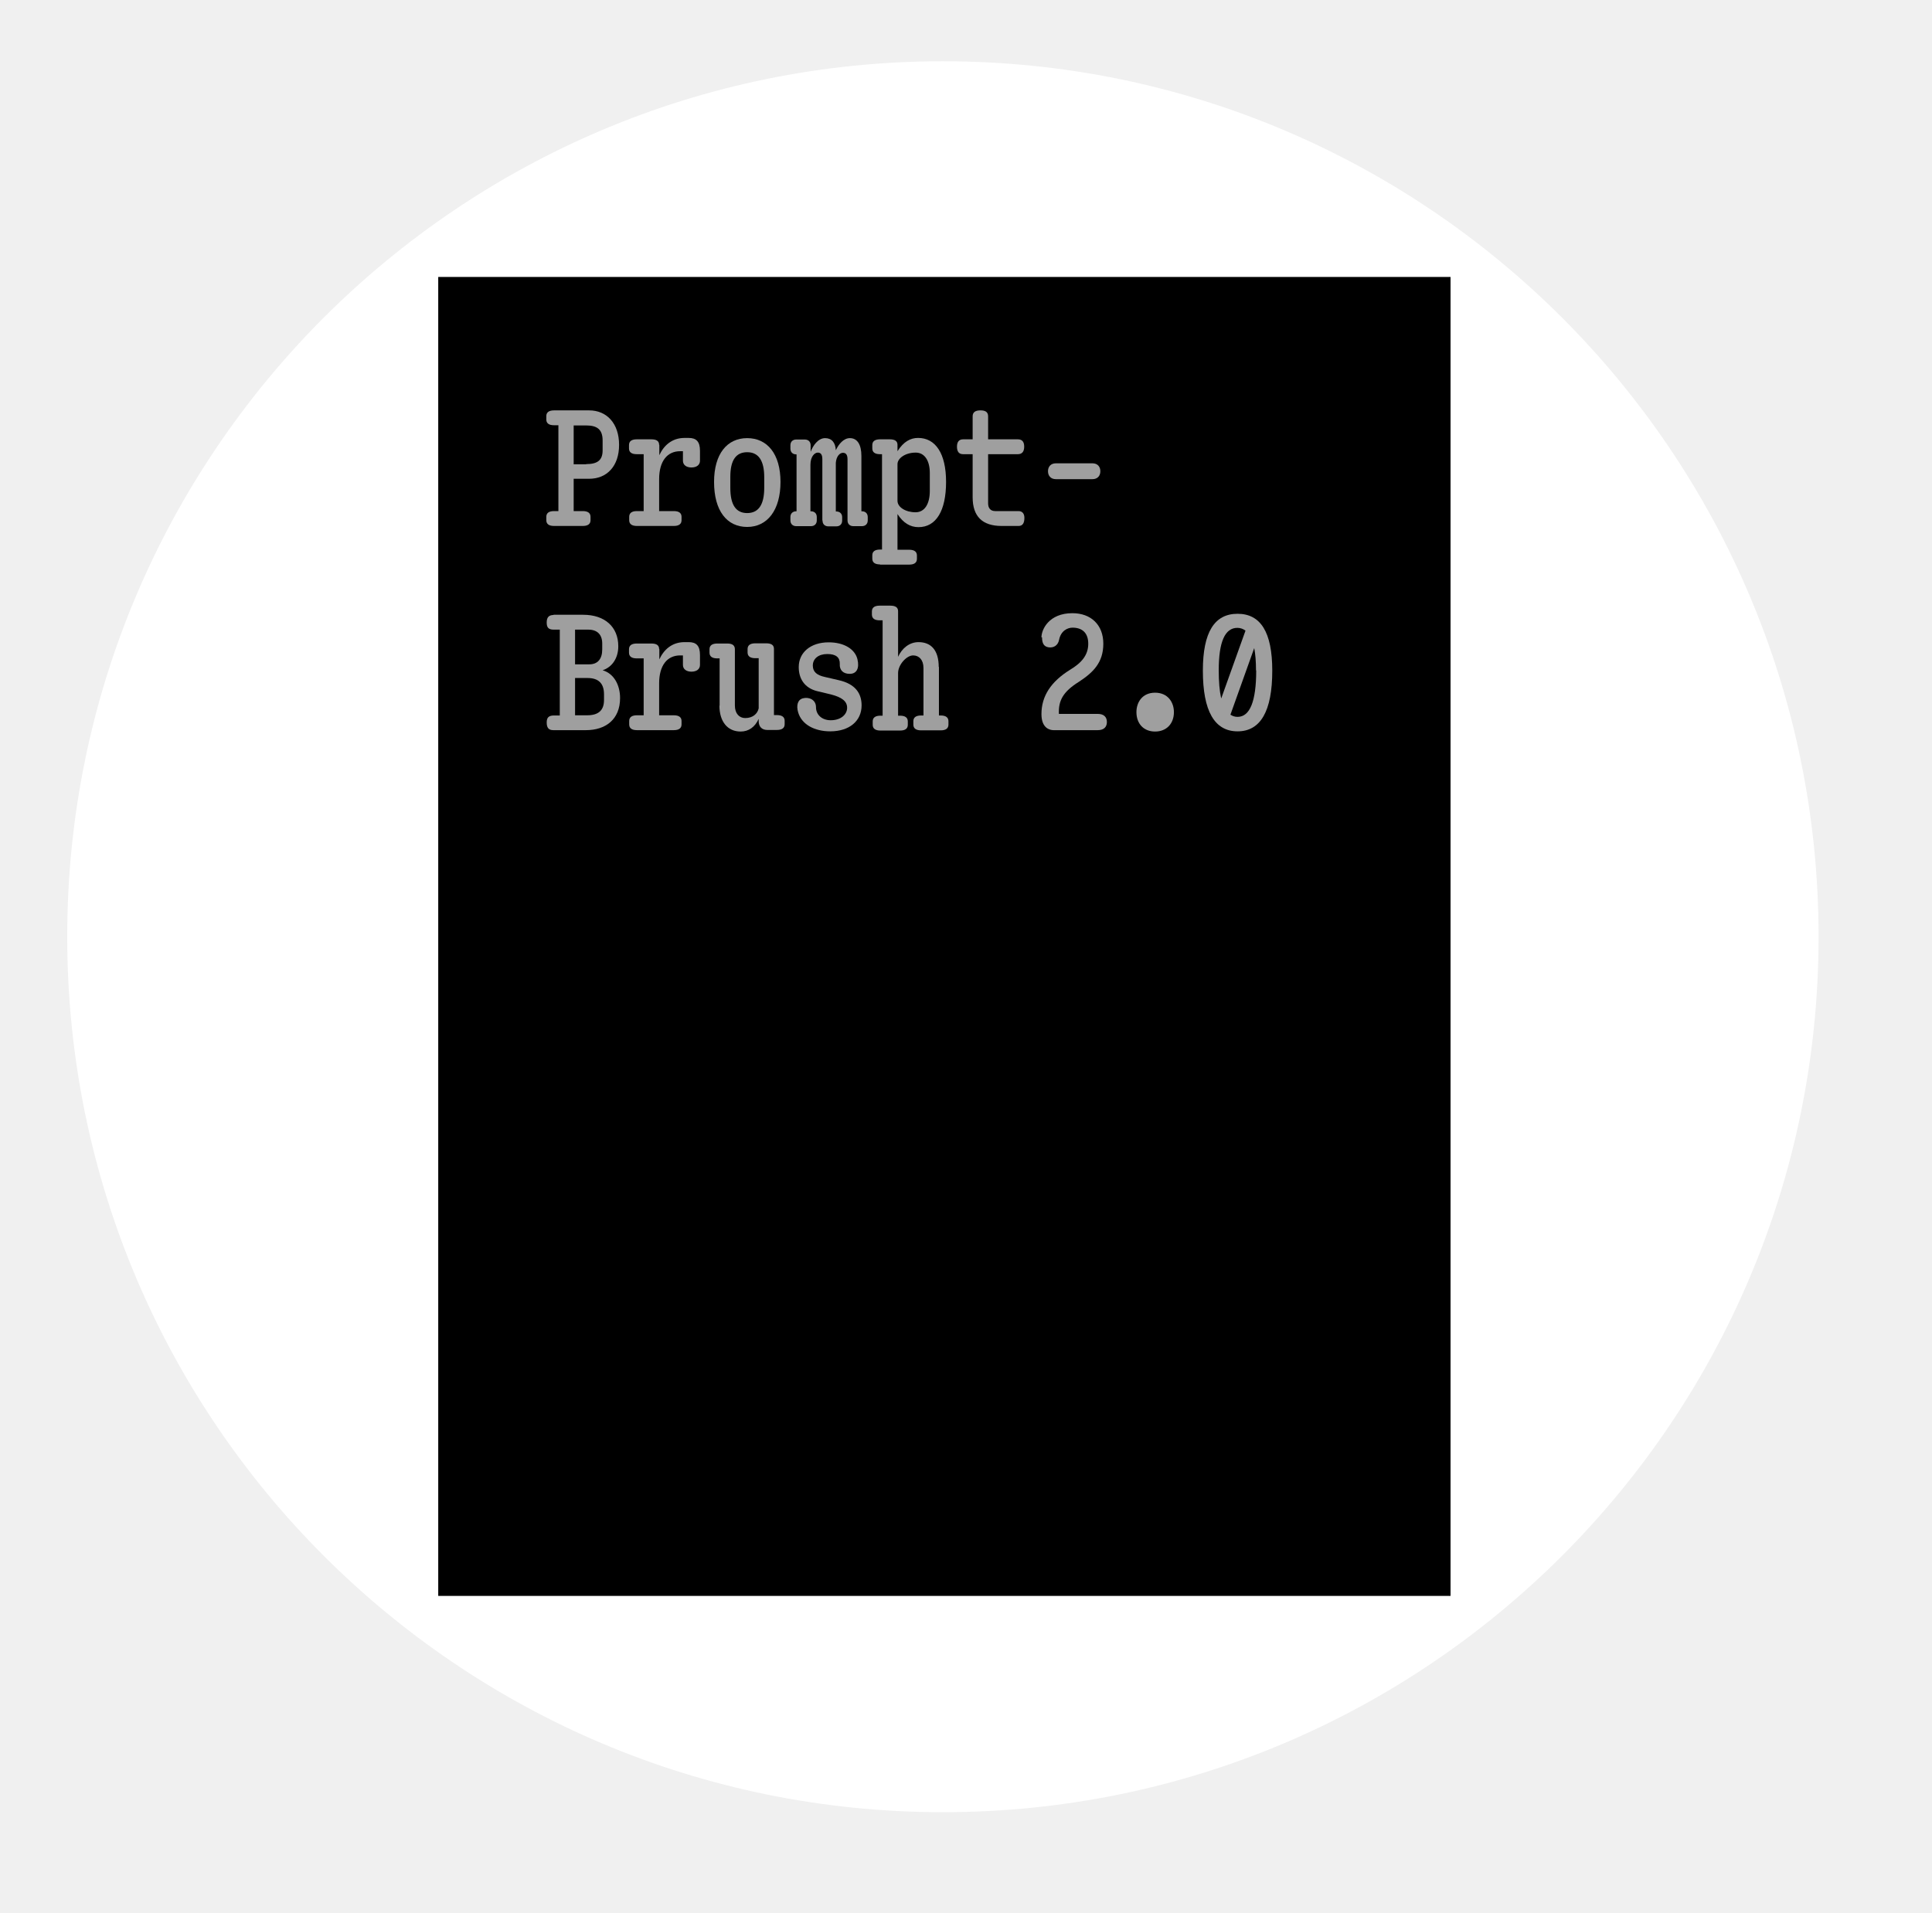
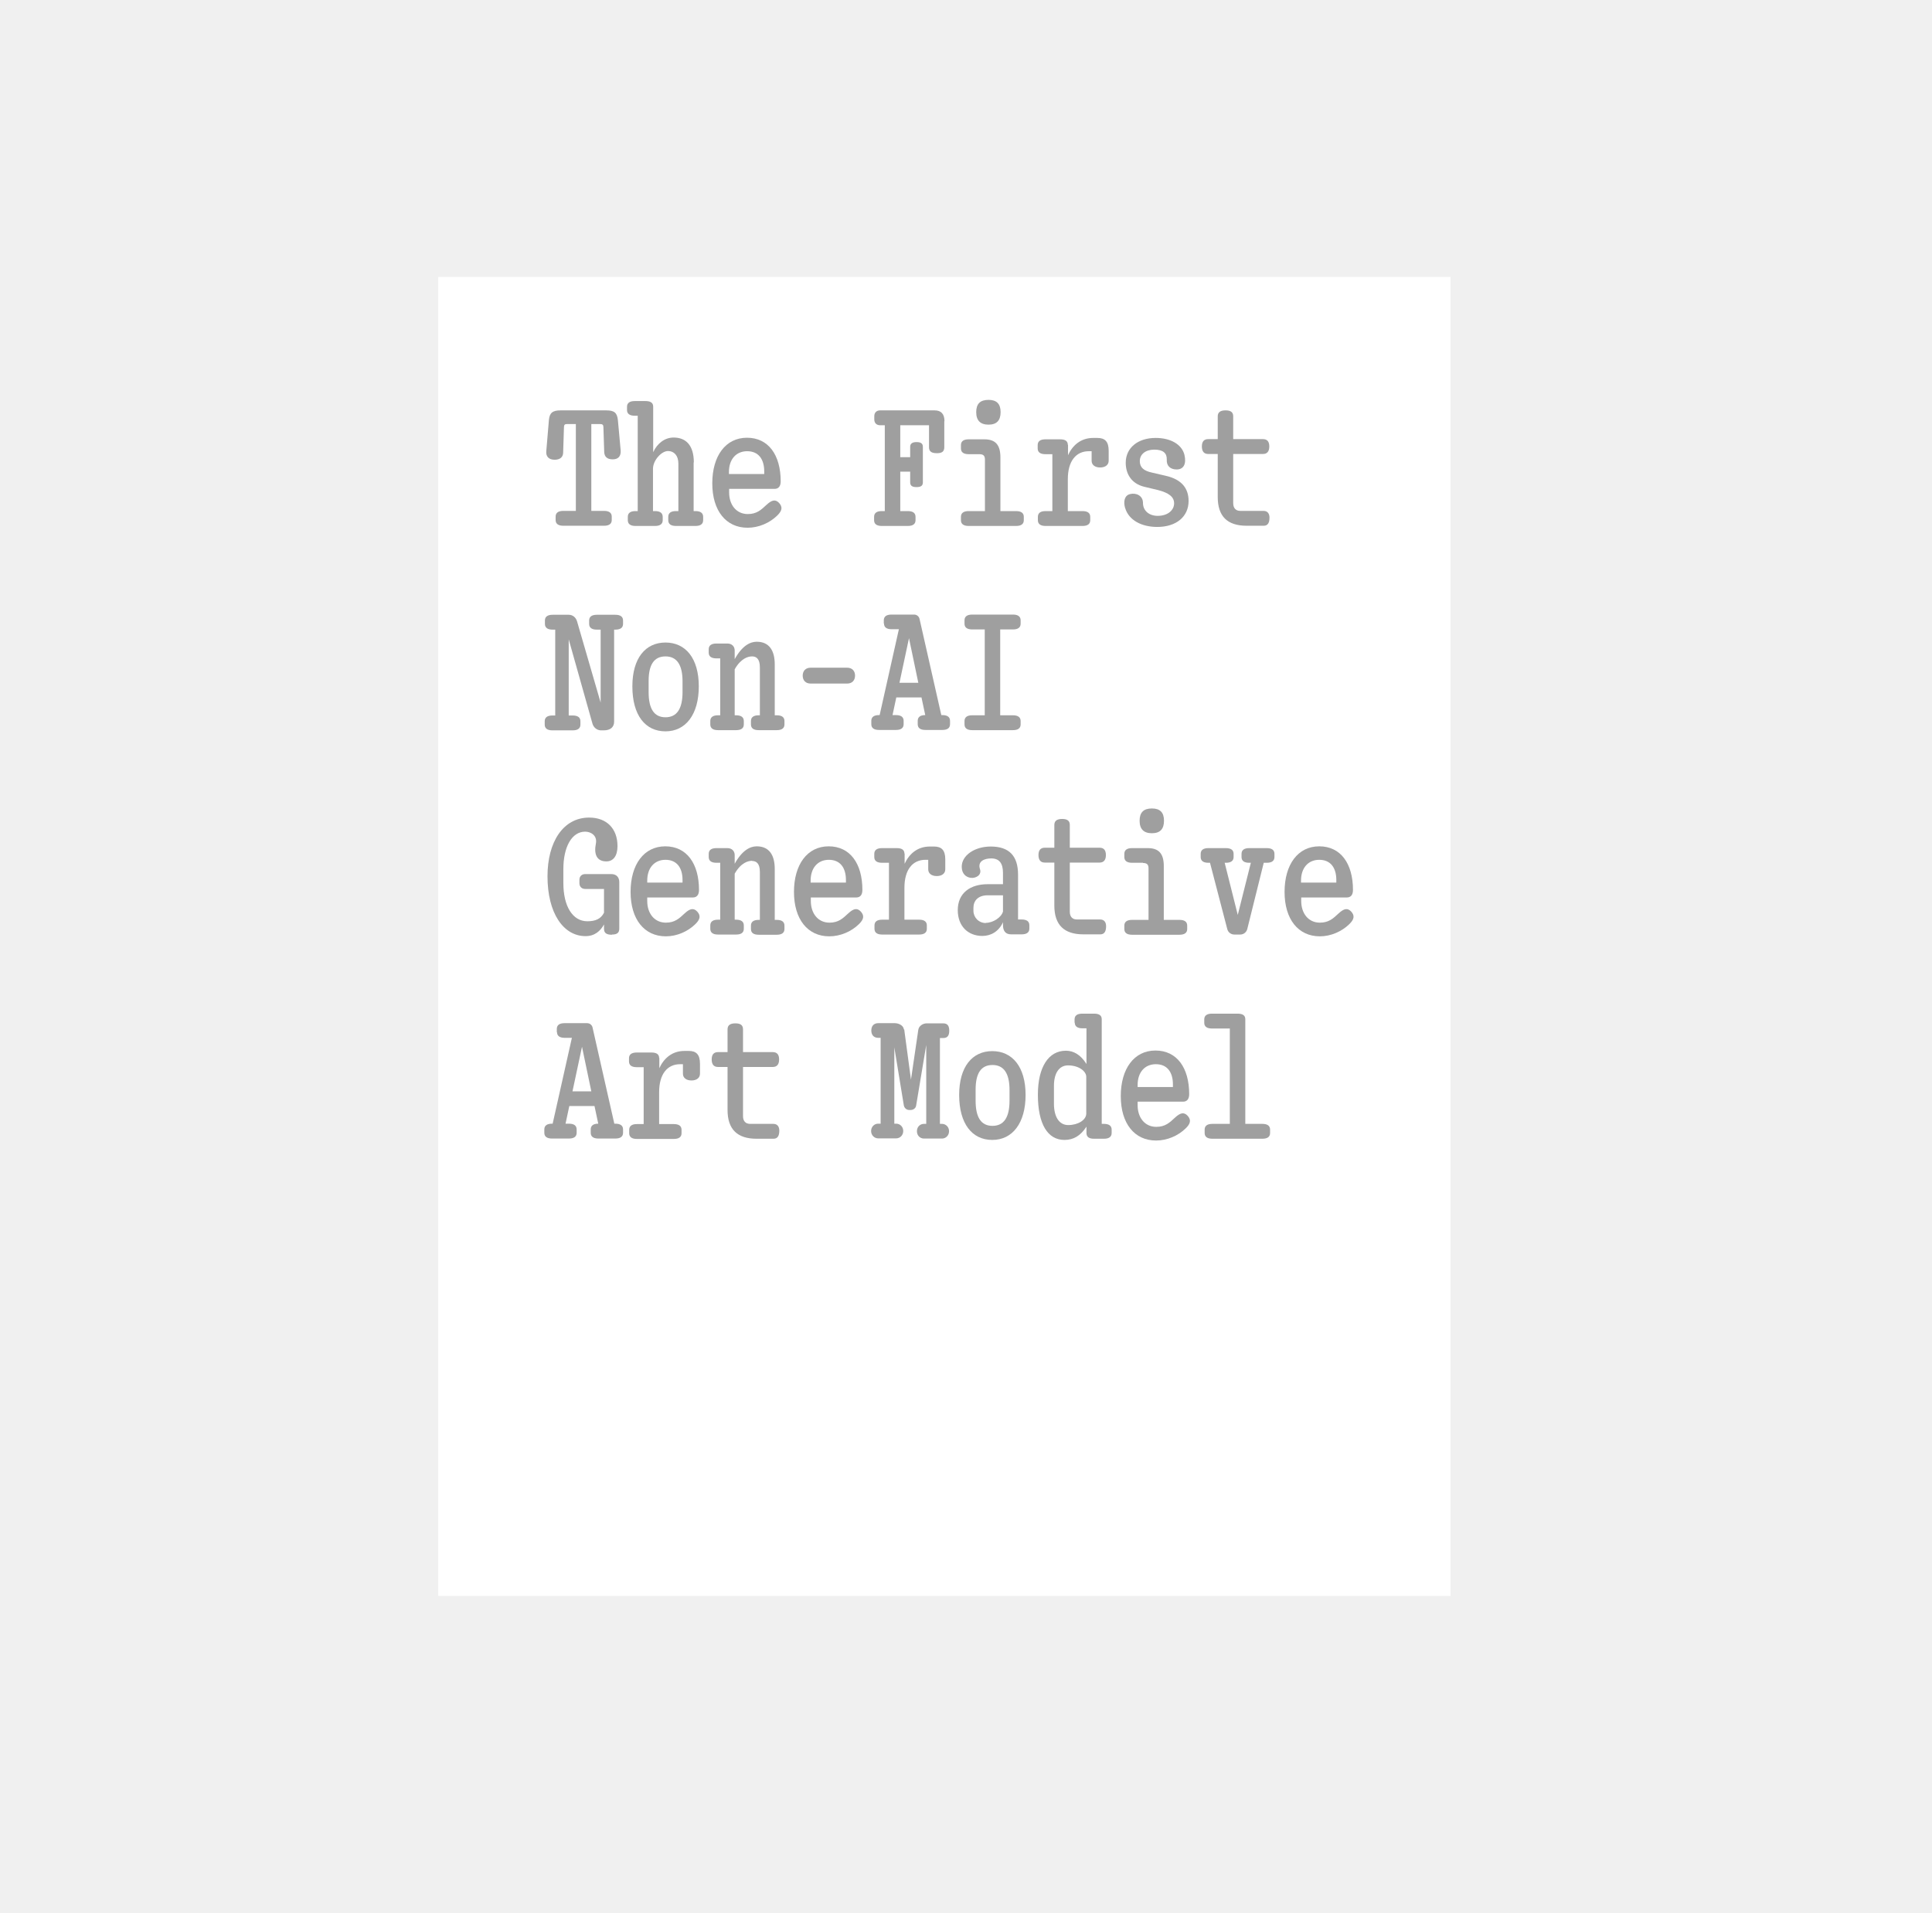
<svg xmlns="http://www.w3.org/2000/svg" id="Layer_1" viewBox="0 0 97.43 96.47">
  <defs>
    <style>.cls-1{fill:#fff;}.cls-2{fill:#9f9f9f;}</style>
  </defs>
-   <circle class="cls-1" cx="47.55" cy="47.25" r="44.16" />
-   <rect x="22.1" y="13.97" width="51.05" height="66.53" />
-   <path class="cls-2" d="M27.55,26.24v-.17c0-.19.13-.29.39-.29h.22v-4.33h-.22c-.26,0-.39-.1-.39-.29v-.17c0-.19.13-.29.39-.29h1.77c.9,0,1.51.67,1.51,1.74s-.61,1.71-1.51,1.71h-.78v1.63h.46c.26,0,.39.1.39.29v.17c0,.19-.13.29-.39.29h-1.45c-.26,0-.39-.1-.39-.29ZM29.56,23.41c.55,0,.83-.18.83-.69v-.5c0-.56-.28-.76-.83-.76h-.63v1.96h.63Z" />
-   <path class="cls-2" d="M33.25,22.44v.52c.22-.48.63-.87,1.27-.87h.21c.38,0,.57.18.57.65v.5c0,.21-.17.34-.43.34s-.43-.13-.43-.34v-.48h-.14c-.65,0-1.06.5-1.06,1.41v1.61h.74c.26,0,.39.1.39.29v.17c0,.19-.13.29-.39.29h-1.86c-.26,0-.39-.1-.39-.29v-.17c0-.19.13-.29.39-.29h.34v-2.87h-.35c-.26,0-.39-.1-.39-.29v-.17c0-.19.13-.29.39-.29h.74c.26,0,.39.09.39.28Z" />
-   <path class="cls-2" d="M36.01,24.31c0-1.42.66-2.21,1.67-2.21s1.68.79,1.68,2.21-.66,2.27-1.68,2.27-1.67-.81-1.67-2.27ZM38.54,24.61v-.54c0-.84-.29-1.26-.86-1.26s-.85.41-.85,1.24v.56c0,.85.28,1.27.85,1.27s.86-.42.86-1.27Z" />
-   <path class="cls-2" d="M41.47,26.24v-3.08c0-.22-.07-.33-.23-.33s-.37.2-.37.61v2.35h.03c.16,0,.29.1.29.29v.17c0,.19-.13.29-.29.29h-.75c-.16,0-.29-.1-.29-.29v-.17c0-.19.13-.29.29-.29h.02v-2.87h-.02c-.16,0-.29-.1-.29-.29v-.17c0-.19.13-.29.29-.29h.44c.16,0,.29.1.29.29v.33c.12-.32.38-.69.73-.69.33,0,.52.22.54.61.15-.32.4-.61.71-.61.37,0,.58.32.58.9v2.79h.03c.16,0,.29.1.29.29v.17c0,.19-.13.29-.29.29h-.44c-.16,0-.29-.1-.29-.29v-3.08c0-.23-.08-.33-.23-.33-.16,0-.33.17-.36.5v2.46h.03c.16,0,.29.1.29.29v.17c0,.19-.13.29-.29.29h-.41c-.16,0-.29-.1-.29-.29Z" />
-   <path class="cls-2" d="M44.38,28.47c-.26,0-.39-.1-.39-.29v-.17c0-.19.13-.29.39-.29h.1v-4.81h-.1c-.26,0-.39-.1-.39-.29v-.17c0-.19.13-.29.39-.29h.49c.26,0,.39.09.39.28v.32c.31-.49.66-.67,1.04-.67.87,0,1.41.77,1.41,2.22s-.5,2.28-1.39,2.28c-.42,0-.77-.21-1.06-.66v1.8h.59c.26,0,.39.1.39.29v.17c0,.19-.13.29-.39.29h-1.47ZM46.89,24.76v-.9c0-.62-.26-1.03-.71-1.03-.53,0-.92.29-.92.58v1.85c0,.33.42.58.91.58.46,0,.72-.42.72-1.08Z" />
-   <path class="cls-2" d="M49.45,20.7c.25,0,.38.09.38.3v1.16h1.5c.22,0,.32.13.32.37s-.1.38-.32.38h-1.5v2.48c0,.25.13.39.36.39h1.17c.22,0,.3.16.3.34,0,.25-.08.41-.29.41h-.86c-.97,0-1.46-.48-1.46-1.45v-2.17h-.48c-.22,0-.31-.14-.31-.38s.1-.37.31-.37h.48v-1.16c0-.21.14-.3.39-.3Z" />
-   <path class="cls-2" d="M53.25,23.37h1.84c.26,0,.4.17.4.4s-.14.4-.4.4h-1.84c-.26,0-.4-.17-.4-.4s.14-.4.4-.4Z" />
-   <path class="cls-2" d="M27.91,31.01h1.5c1.09,0,1.77.61,1.77,1.59,0,.54-.26,1.03-.79,1.21.59.17.88.77.88,1.4,0,1.08-.73,1.62-1.72,1.62h-1.65c-.24,0-.33-.13-.33-.39,0-.24.1-.35.36-.35h.3v-4.33h-.31c-.27,0-.35-.12-.35-.36s.09-.38.35-.38ZM29.72,33.51c.42,0,.65-.27.65-.75v-.3c0-.45-.25-.7-.7-.7h-.67v1.75h.72ZM29.61,36.08c.57,0,.85-.25.85-.77v-.29c0-.55-.28-.82-.83-.82h-.63v1.88h.61Z" />
-   <path class="cls-2" d="M33.25,32.74v.52c.22-.48.63-.87,1.27-.87h.21c.38,0,.57.18.57.65v.5c0,.21-.17.34-.43.34s-.43-.13-.43-.34v-.48h-.14c-.65,0-1.06.5-1.06,1.41v1.61h.74c.26,0,.39.1.39.29v.17c0,.19-.13.29-.39.29h-1.86c-.26,0-.39-.1-.39-.29v-.17c0-.19.13-.29.39-.29h.34v-2.87h-.35c-.26,0-.39-.1-.39-.29v-.17c0-.19.13-.29.39-.29h.74c.26,0,.39.09.39.28Z" />
-   <path class="cls-2" d="M36.29,35.6v-2.39h-.12c-.26,0-.39-.1-.39-.29v-.17c0-.19.13-.29.39-.29h.51c.26,0,.38.1.38.29v2.84c0,.4.22.63.52.63.39,0,.62-.22.68-.49v-2.53h-.17c-.26,0-.39-.1-.39-.29v-.17c0-.19.13-.29.39-.29h.55c.26,0,.39.09.39.28v3.34h.15c.26,0,.39.1.39.29v.17c0,.19-.13.29-.39.29h-.49c-.27,0-.43-.17-.43-.44v-.12c-.19.42-.51.64-.91.64-.66,0-1.07-.5-1.07-1.31Z" />
-   <path class="cls-2" d="M40.25,35.93c-.1-.34-.03-.65.26-.71.28-.07.64.07.64.45,0,.4.32.66.74.66.53,0,.83-.3.83-.63s-.27-.53-.81-.67l-.71-.17c-.63-.16-.92-.63-.92-1.21,0-.74.6-1.25,1.51-1.25.76,0,1.32.33,1.45.85.11.46-.04.74-.39.74-.33,0-.52-.19-.5-.5.01-.32-.18-.5-.63-.5s-.73.24-.73.58c0,.31.19.49.62.58l.69.16c.84.19,1.15.67,1.15,1.27,0,.79-.62,1.31-1.58,1.31-.79,0-1.44-.34-1.62-.96Z" />
-   <path class="cls-2" d="M47.35,33.63v2.46h.09c.26,0,.39.1.39.29v.17c0,.19-.13.29-.39.29h-.99c-.26,0-.39-.1-.39-.29v-.17c0-.19.13-.29.39-.29h.12v-2.4c0-.4-.22-.63-.52-.63-.33,0-.75.46-.76.88v2.16h.1c.26,0,.39.1.39.29v.17c0,.19-.13.29-.39.29h-.99c-.26,0-.39-.1-.39-.29v-.17c0-.19.13-.29.39-.29h.11v-4.81h-.15c-.26,0-.39-.1-.39-.29v-.16c0-.19.13-.29.39-.29h.54c.26,0,.39.09.39.28v2.3c.2-.44.58-.74,1.03-.74.62,0,1.02.39,1.02,1.26Z" />
-   <path class="cls-2" d="M52.52,32.15c0-.4.38-1.22,1.56-1.22.94,0,1.56.59,1.56,1.54s-.51,1.45-1.23,1.92c-.8.5-1.04.95-1.01,1.62h1.96c.31,0,.46.16.46.41s-.15.41-.46.41h-2.23c-.17,0-.61-.08-.61-.81,0-.91.48-1.64,1.45-2.24.58-.35.91-.74.91-1.31s-.33-.81-.79-.81c-.26,0-.59.16-.68.61-.06.31-.3.42-.54.38-.22-.04-.32-.19-.32-.5Z" />
-   <path class="cls-2" d="M57.31,35.92c0-.5.3-.98.94-.98s.95.48.95.98c0,.59-.38.98-.95.98s-.94-.39-.94-.98Z" />
-   <path class="cls-2" d="M60.66,33.83c0-1.95.59-2.87,1.75-2.87s1.75.92,1.75,2.87c0,2.04-.59,3.06-1.75,3.06s-1.75-1.02-1.75-3.06ZM61.59,35.22l1.22-3.41c-.12-.09-.26-.14-.41-.14-.62,0-.94.69-.94,2.14,0,.57.04,1.04.12,1.4ZM63.34,33.82c0-.45-.03-.82-.09-1.13l-1.2,3.36c.11.07.22.11.36.11.62,0,.94-.78.94-2.34Z" />
+   <rect class="cls-1" x="22.1" y="13.97" width="51.05" height="66.53" />
+   <path class="cls-2" d="M31.16,21.19l.14,1.53c.02.29-.12.45-.4.45s-.42-.13-.43-.37l-.04-1.25c0-.12-.05-.16-.16-.16h-.45v4.38h.64c.26,0,.39.1.39.29v.17c0,.19-.13.29-.39.29h-2.05c-.26,0-.39-.1-.39-.29v-.17c0-.19.13-.29.39-.29h.63v-4.38h-.45c-.11,0-.15.04-.15.17l-.04,1.26c0,.24-.16.37-.43.37-.29,0-.45-.16-.42-.44l.13-1.55c.03-.37.18-.5.59-.5h2.3c.41,0,.55.12.59.49Z" />
+   <path class="cls-2" d="M34.98,23.32v2.46h.09c.26,0,.39.1.39.29v.17c0,.19-.13.29-.39.29h-.98c-.26,0-.39-.1-.39-.29v-.17c0-.19.13-.29.39-.29h.12v-2.4c0-.4-.22-.63-.52-.63-.33,0-.75.46-.76.88v2.15h.1c.26,0,.39.1.39.29v.17c0,.19-.13.29-.39.29h-.98c-.26,0-.39-.1-.39-.29v-.17c0-.19.13-.29.39-.29h.11v-4.81h-.15c-.26,0-.39-.1-.39-.29v-.16c0-.19.13-.29.39-.29h.54c.26,0,.39.09.39.28v2.3c.2-.44.58-.74,1.03-.74.62,0,1.02.39,1.02,1.26Z" />
+   <path class="cls-2" d="M36.77,24.66v.18c0,.62.36,1.09.94,1.09.46,0,.68-.22.95-.47.27-.25.45-.28.63-.09.19.21.15.4-.1.64-.38.37-.93.61-1.49.61-1.09,0-1.78-.86-1.78-2.24s.67-2.3,1.75-2.3,1.7.87,1.7,2.2c0,.26-.12.38-.31.38h-2.3ZM38.54,23.91v-.13c0-.62-.29-1.02-.86-1.02-.56,0-.92.41-.92,1.05v.1h1.78Z" />
+   <path class="cls-2" d="M47.62,21.25v1.31c0,.21-.11.3-.37.3-.28,0-.4-.09-.4-.3v-1.11s-1.45,0-1.45,0v1.61h.5v-.52c0-.16.1-.24.32-.24s.32.07.32.24v1.79c0,.17-.1.24-.32.24s-.32-.07-.32-.24v-.54h-.5v1.99h.38c.26,0,.39.1.39.29v.17c0,.19-.13.29-.39.29h-1.31c-.26,0-.39-.1-.39-.29v-.17c0-.19.13-.29.39-.29h.15v-4.33h-.24c-.16,0-.29-.1-.29-.29v-.17c0-.19.13-.29.29-.29h2.75c.33,0,.5.18.5.55Z" />
+   <path class="cls-2" d="M49.4,22.91h-.55c-.26,0-.39-.1-.39-.29v-.17c0-.19.13-.29.39-.29h.79c.56,0,.81.28.81.91v2.71h.79c.26,0,.39.1.39.29v.17c0,.19-.13.29-.39.29h-2.39c-.26,0-.39-.1-.39-.29v-.17c0-.19.13-.29.39-.29h.82v-2.6c0-.19-.08-.27-.28-.27ZM49.85,20.17c.41,0,.61.2.61.62s-.2.63-.61.63-.62-.21-.62-.63.2-.62.62-.62Z" />
+   <path class="cls-2" d="M53.86,22.44v.52c.22-.48.63-.87,1.27-.87h.21c.38,0,.57.18.57.65v.5c0,.21-.17.34-.43.34s-.43-.13-.43-.34v-.48h-.14c-.65,0-1.06.5-1.06,1.41v1.61h.74c.26,0,.39.1.39.29v.17c0,.19-.13.29-.39.29h-1.86c-.26,0-.39-.1-.39-.29v-.17c0-.19.13-.29.39-.29h.34v-2.87h-.35c-.26,0-.39-.1-.39-.29v-.17c0-.19.13-.29.39-.29h.74c.26,0,.39.09.39.28Z" />
+   <path class="cls-2" d="M56.74,25.63c-.1-.34-.03-.65.26-.71.28-.07.64.07.64.45,0,.4.32.65.74.65.53,0,.83-.3.83-.63s-.27-.53-.81-.67l-.71-.17c-.63-.16-.92-.64-.92-1.21,0-.74.6-1.25,1.51-1.25.76,0,1.32.33,1.45.85.11.46-.04.74-.39.74-.33,0-.52-.19-.5-.5.01-.32-.18-.5-.63-.5s-.73.24-.73.58c0,.31.19.49.62.58l.69.16c.84.19,1.15.67,1.15,1.27,0,.79-.62,1.31-1.58,1.31-.79,0-1.44-.34-1.62-.96Z" />
+   <path class="cls-2" d="M61.81,20.7c.25,0,.38.09.38.3v1.15h1.5c.22,0,.32.13.32.37s-.1.38-.32.38h-1.5v2.48c0,.25.13.39.36.39h1.17c.22,0,.3.16.3.34,0,.25-.08.41-.29.41h-.86c-.98,0-1.46-.48-1.46-1.45v-2.17h-.48c-.22,0-.32-.14-.32-.38s.1-.37.32-.37h.48v-1.15c0-.21.14-.3.39-.3Z" />
+   <path class="cls-2" d="M29.1,31.34l1.19,4.1v-3.68h-.19c-.26,0-.39-.1-.39-.29v-.17c0-.19.13-.29.39-.29h.93c.26,0,.39.1.39.29v.17c0,.19-.13.29-.39.29h-.06v4.64c0,.28-.19.44-.52.44h-.16c-.19-.01-.35-.14-.41-.33l-1.2-4.26v3.84h.2c.26,0,.39.1.39.29v.17c0,.19-.13.29-.39.29h-1.02c-.26,0-.39-.1-.39-.29v-.17c0-.19.13-.29.39-.29h.14v-4.33h-.13c-.26,0-.39-.1-.39-.29v-.17c0-.19.13-.29.39-.29h.81c.2,0,.36.13.42.33Z" />
+   <path class="cls-2" d="M31.89,34.62c0-1.42.66-2.21,1.67-2.21s1.68.79,1.68,2.21-.66,2.27-1.68,2.27-1.67-.81-1.67-2.27ZM34.42,34.91v-.54c0-.84-.29-1.26-.86-1.26s-.85.41-.85,1.24v.56c0,.85.28,1.27.85,1.27s.86-.42.86-1.27Z" />
+   <path class="cls-2" d="M37.93,33.11c-.2,0-.56.09-.88.65v2.32h.07c.26,0,.39.1.39.29v.17c0,.19-.13.29-.39.29h-.91c-.26,0-.39-.1-.39-.29v-.17c0-.19.13-.29.39-.29h.11v-2.87h-.19c-.26,0-.39-.1-.39-.29v-.17c0-.19.13-.29.39-.29h.55c.24,0,.37.16.37.35v.44c.37-.67.77-.88,1.11-.88.65,0,.91.47.91,1.14v2.57h.1c.26,0,.39.1.39.29v.17c0,.19-.13.29-.39.29h-.91c-.26,0-.39-.1-.39-.29v-.17c0-.19.13-.29.39-.29h.06v-2.42c0-.44-.19-.55-.39-.55Z" />
+   <path class="cls-2" d="M40.88,33.68h1.84c.26,0,.4.17.4.4s-.14.4-.4.4h-1.84c-.26,0-.4-.17-.4-.4s.14-.4.4-.4Z" />
+   <path class="cls-2" d="M44.57,31.46v-.17c0-.19.13-.29.39-.29h1.14c.13,0,.24.09.27.21l1.1,4.86h.05c.26,0,.39.1.39.29v.17c0,.19-.13.29-.39.29h-.85c-.26,0-.39-.1-.39-.29v-.17c0-.19.13-.29.38-.29l-.19-.89h-1.27l-.19.89h.17c.26,0,.39.1.39.29v.17c0,.19-.13.29-.39.29h-.85c-.26,0-.39-.1-.39-.29v-.17c0-.19.13-.29.39-.29h.03l.97-4.33h-.36c-.26,0-.39-.1-.39-.29ZM46.31,34.44l-.47-2.25-.48,2.25h.95Z" />
+   <path class="cls-2" d="M48.64,36.54v-.17c0-.19.13-.29.39-.29h.63v-4.33h-.63c-.26,0-.39-.1-.39-.29v-.17c0-.19.13-.29.39-.29h2.05c.26,0,.39.1.39.29v.17c0,.19-.13.29-.39.29h-.64v4.33h.64c.26,0,.39.1.39.29v.17c0,.19-.13.29-.39.29h-2.05c-.26,0-.39-.1-.39-.29Z" />
+   <path class="cls-2" d="M30.86,47.15c-.28,0-.4-.09-.4-.3v-.22c-.18.33-.47.59-.93.59-1.12,0-1.92-1.16-1.92-3.02,0-1.73.79-2.96,2.1-2.96.88,0,1.43.55,1.43,1.44,0,.49-.21.77-.56.77-.48,0-.64-.35-.53-.9.08-.4-.25-.6-.54-.6-.67,0-1.1.76-1.1,1.89v.7c0,1.18.47,1.93,1.21,1.93.41,0,.68-.12.84-.43v-1.16s0-.04,0-.04h-.95c-.16,0-.29-.1-.29-.29v-.17c0-.19.13-.29.29-.29h1.32c.26,0,.4.17.4.4v2.35c0,.21-.11.3-.37.3Z" />
+   <path class="cls-2" d="M32.64,45.27v.18c0,.62.36,1.09.94,1.09.46,0,.68-.22.95-.47.27-.25.45-.28.63-.09.19.21.15.4-.1.64-.38.37-.93.61-1.48.61-1.09,0-1.78-.86-1.78-2.24s.67-2.3,1.75-2.3,1.7.87,1.7,2.2c0,.26-.12.38-.31.38h-2.29ZM34.42,44.52v-.13c0-.62-.29-1.02-.86-1.02-.56,0-.92.41-.92,1.05v.1h1.78Z" />
+   <path class="cls-2" d="M37.93,43.42c-.2,0-.56.09-.88.65v2.32h.07c.26,0,.39.1.39.29v.17c0,.19-.13.29-.39.29h-.91c-.26,0-.39-.1-.39-.29v-.17c0-.19.13-.29.39-.29h.11v-2.87h-.19c-.26,0-.39-.1-.39-.29v-.16c0-.19.13-.29.39-.29h.55c.24,0,.37.16.37.35v.44c.37-.67.77-.88,1.11-.88.65,0,.91.47.91,1.14v2.57h.1c.26,0,.39.1.39.29v.17c0,.19-.13.29-.39.29h-.91c-.26,0-.39-.1-.39-.29v-.17c0-.19.13-.29.39-.29h.06v-2.42c0-.44-.19-.55-.39-.55Z" />
+   <path class="cls-2" d="M40.89,45.27v.18c0,.62.36,1.09.94,1.09.46,0,.68-.22.95-.47.27-.25.45-.28.63-.09.19.21.15.4-.1.64-.38.37-.93.61-1.49.61-1.09,0-1.78-.86-1.78-2.24s.67-2.3,1.75-2.3,1.7.87,1.7,2.2c0,.26-.12.38-.31.38h-2.3ZM42.66,44.52v-.13c0-.62-.29-1.02-.86-1.02-.56,0-.92.41-.92,1.05v.1h1.78Z" />
+   <path class="cls-2" d="M45.62,43.05v.52c.22-.48.63-.87,1.27-.87h.21c.38,0,.57.18.57.65v.5c0,.21-.17.34-.43.34s-.43-.13-.43-.34v-.48h-.14c-.65,0-1.06.5-1.06,1.41v1.61h.74c.26,0,.39.1.39.29v.17c0,.19-.13.29-.39.29h-1.86c-.26,0-.39-.1-.39-.29v-.17c0-.19.13-.29.39-.29h.34v-2.87h-.35c-.26,0-.39-.1-.39-.29v-.16c0-.19.13-.29.39-.29h.74c.26,0,.39.09.39.28Z" />
+   <path class="cls-2" d="M50.58,46.67v-.15c-.21.46-.6.69-1.04.69-.73,0-1.24-.5-1.24-1.3,0-.86.62-1.31,1.51-1.31h.77v-.57c0-.49-.19-.73-.59-.73-.36,0-.7.15-.57.54.1.3-.21.47-.46.44-.25-.03-.46-.21-.46-.56,0-.58.66-1.02,1.46-1.02.93,0,1.38.47,1.38,1.42v2.26h.18c.26,0,.39.1.39.29v.17c0,.19-.13.29-.39.29h-.53c-.27,0-.41-.16-.41-.47ZM49.71,46.55c.38,0,.79-.28.87-.57v-.82h-.77c-.48,0-.72.27-.72.63v.15c0,.33.26.62.63.62Z" />
+   <path class="cls-2" d="M53.57,41.31c.25,0,.38.09.38.3v1.15h1.5c.22,0,.32.13.32.37s-.1.38-.32.38h-1.5v2.48c0,.25.13.39.36.39h1.17c.22,0,.3.16.3.34,0,.25-.08.41-.29.41h-.86c-.97,0-1.46-.48-1.46-1.45v-2.17h-.48c-.22,0-.32-.14-.32-.38s.1-.37.32-.37h.48v-1.15c0-.21.14-.3.39-.3Z" />
+   <path class="cls-2" d="M57.64,43.52h-.55c-.26,0-.39-.1-.39-.29v-.16c0-.19.13-.29.39-.29h.79c.56,0,.81.28.81.91v2.71h.79c.26,0,.39.1.39.29v.17c0,.19-.13.29-.39.29h-2.39c-.26,0-.39-.1-.39-.29v-.17c0-.19.13-.29.39-.29h.83v-2.6c0-.19-.08-.27-.28-.27ZM58.09,40.78c.41,0,.61.2.61.62s-.2.63-.61.63-.62-.21-.62-.63.2-.62.62-.62Z" />
+   <path class="cls-2" d="M62.55,47.14h-.3c-.17,0-.32-.11-.36-.28l-.87-3.34h-.08c-.26,0-.39-.1-.39-.29v-.16c0-.19.13-.29.39-.29h.88c.26,0,.39.1.39.29v.16c0,.19-.13.29-.39.29h-.06l.66,2.63.66-2.63h-.08c-.26,0-.39-.1-.39-.29v-.16c0-.19.13-.29.39-.29h.88c.26,0,.39.1.39.29v.16c0,.19-.13.29-.39.29h-.15l-.83,3.34c-.04.16-.18.28-.36.28Z" />
+   <path class="cls-2" d="M65.62,45.27v.18c0,.62.36,1.09.94,1.09.46,0,.68-.22.95-.47.27-.25.45-.28.63-.09.19.21.15.4-.1.64-.38.37-.93.61-1.48.61-1.09,0-1.78-.86-1.78-2.24s.67-2.3,1.75-2.3,1.7.87,1.7,2.2c0,.26-.12.38-.31.38h-2.29ZM67.39,44.52v-.13c0-.62-.29-1.02-.86-1.02-.56,0-.92.41-.92,1.05v.1h1.78Z" />
+   <path class="cls-2" d="M28.08,52.07v-.17c0-.19.13-.29.39-.29h1.14c.13,0,.24.09.27.21l1.1,4.86h.05c.26,0,.39.1.39.29v.17c0,.19-.13.29-.39.29h-.85c-.26,0-.39-.1-.39-.29v-.17c0-.19.13-.29.38-.29l-.19-.89h-1.27l-.19.89h.17c.26,0,.39.1.39.29v.17c0,.19-.13.29-.39.29h-.85c-.26,0-.39-.1-.39-.29v-.17c0-.19.13-.29.39-.29h.03l.97-4.33h-.36c-.26,0-.39-.1-.39-.29ZM29.82,55.05l-.47-2.25-.48,2.25h.95Z" />
+   <path class="cls-2" d="M33.25,53.36v.52c.22-.48.63-.87,1.27-.87h.21c.38,0,.57.18.57.65v.5c0,.21-.17.34-.43.34s-.43-.13-.43-.34v-.48h-.14c-.65,0-1.06.5-1.06,1.41v1.61h.74c.26,0,.39.1.39.29v.17c0,.19-.13.29-.39.29h-1.86c-.26,0-.39-.1-.39-.29v-.17c0-.19.13-.29.39-.29h.34v-2.87h-.35c-.26,0-.39-.1-.39-.29v-.16c0-.19.13-.29.39-.29h.74c.26,0,.39.09.39.28Z" />
+   <path class="cls-2" d="M37.09,51.62c.25,0,.38.09.38.3v1.15h1.5c.22,0,.32.13.32.37s-.1.38-.32.38h-1.5v2.48c0,.25.13.39.36.39h1.17c.22,0,.3.16.3.34,0,.25-.08.41-.29.41h-.86c-.97,0-1.46-.48-1.46-1.45v-2.17h-.48c-.22,0-.32-.14-.32-.38s.1-.37.32-.37h.48v-1.15c0-.21.14-.3.39-.3Z" />
+   <path class="cls-2" d="M45.6,51.93l.34,2.53.37-2.52c.03-.19.23-.32.42-.32h.84c.23,0,.3.15.3.37s-.07.37-.3.37h-.17v4.33h.11c.18,0,.35.15.35.37s-.17.37-.35.37h-.92c-.18,0-.35-.14-.35-.37s.17-.37.35-.37h.12v-3.98l-.51,3.06c-.02.13-.14.22-.28.22h-.06c-.14,0-.25-.09-.28-.23l-.48-2.93v3.85h.1c.18,0,.35.15.35.37s-.17.37-.35.37h-.92c-.18,0-.35-.15-.35-.37s.17-.37.35-.37h.13v-4.33h-.12c-.23,0-.35-.15-.35-.37s.12-.37.35-.37h.83c.21,0,.44.12.46.31Z" />
+   <path class="cls-2" d="M48.37,55.23c0-1.42.66-2.21,1.67-2.21s1.68.79,1.68,2.21-.66,2.27-1.68,2.27-1.67-.82-1.67-2.27ZM50.91,55.52v-.54c0-.84-.29-1.26-.86-1.26s-.85.41-.85,1.24v.56c0,.85.28,1.27.85,1.27s.86-.42.86-1.27Z" />
+   <path class="cls-2" d="M54.19,51.59v-.17c0-.19.13-.29.39-.29h.59c.26,0,.39.09.39.28v5.28h.11c.26,0,.39.1.39.29v.17c0,.19-.13.29-.39.29h-.5c-.26,0-.38-.1-.38-.29v-.32c-.3.46-.65.67-1.11.67-.84,0-1.34-.79-1.34-2.28,0-1.4.54-2.22,1.41-2.22.38,0,.74.19,1.04.67v-1.8h-.2c-.26,0-.39-.1-.39-.29ZM54.78,56.17v-1.85c0-.29-.38-.58-.92-.58-.46,0-.71.41-.71,1.03v.9c0,.66.26,1.08.72,1.08.5,0,.91-.26.91-.58Z" />
+   <path class="cls-2" d="M57.37,55.57v.18c0,.62.36,1.09.94,1.09.46,0,.68-.22.95-.47.27-.25.45-.28.63-.09.19.21.15.4-.1.64-.38.37-.93.61-1.49.61-1.09,0-1.78-.86-1.78-2.24s.67-2.3,1.75-2.3,1.7.87,1.7,2.2c0,.26-.12.38-.31.38h-2.3ZM59.15,54.83v-.13c0-.62-.29-1.02-.86-1.02-.56,0-.92.41-.92,1.05v.1h1.78Z" />
+   <path class="cls-2" d="M60.73,51.59v-.17c0-.19.13-.29.39-.29h1.29c.26,0,.39.09.39.28v5.28h.86c.26,0,.39.1.39.29v.17c0,.19-.13.29-.39.29h-2.52c-.26,0-.39-.1-.39-.29v-.17c0-.19.13-.29.39-.29h.88v-4.81h-.9c-.26,0-.39-.1-.39-.29Z" />
</svg>
